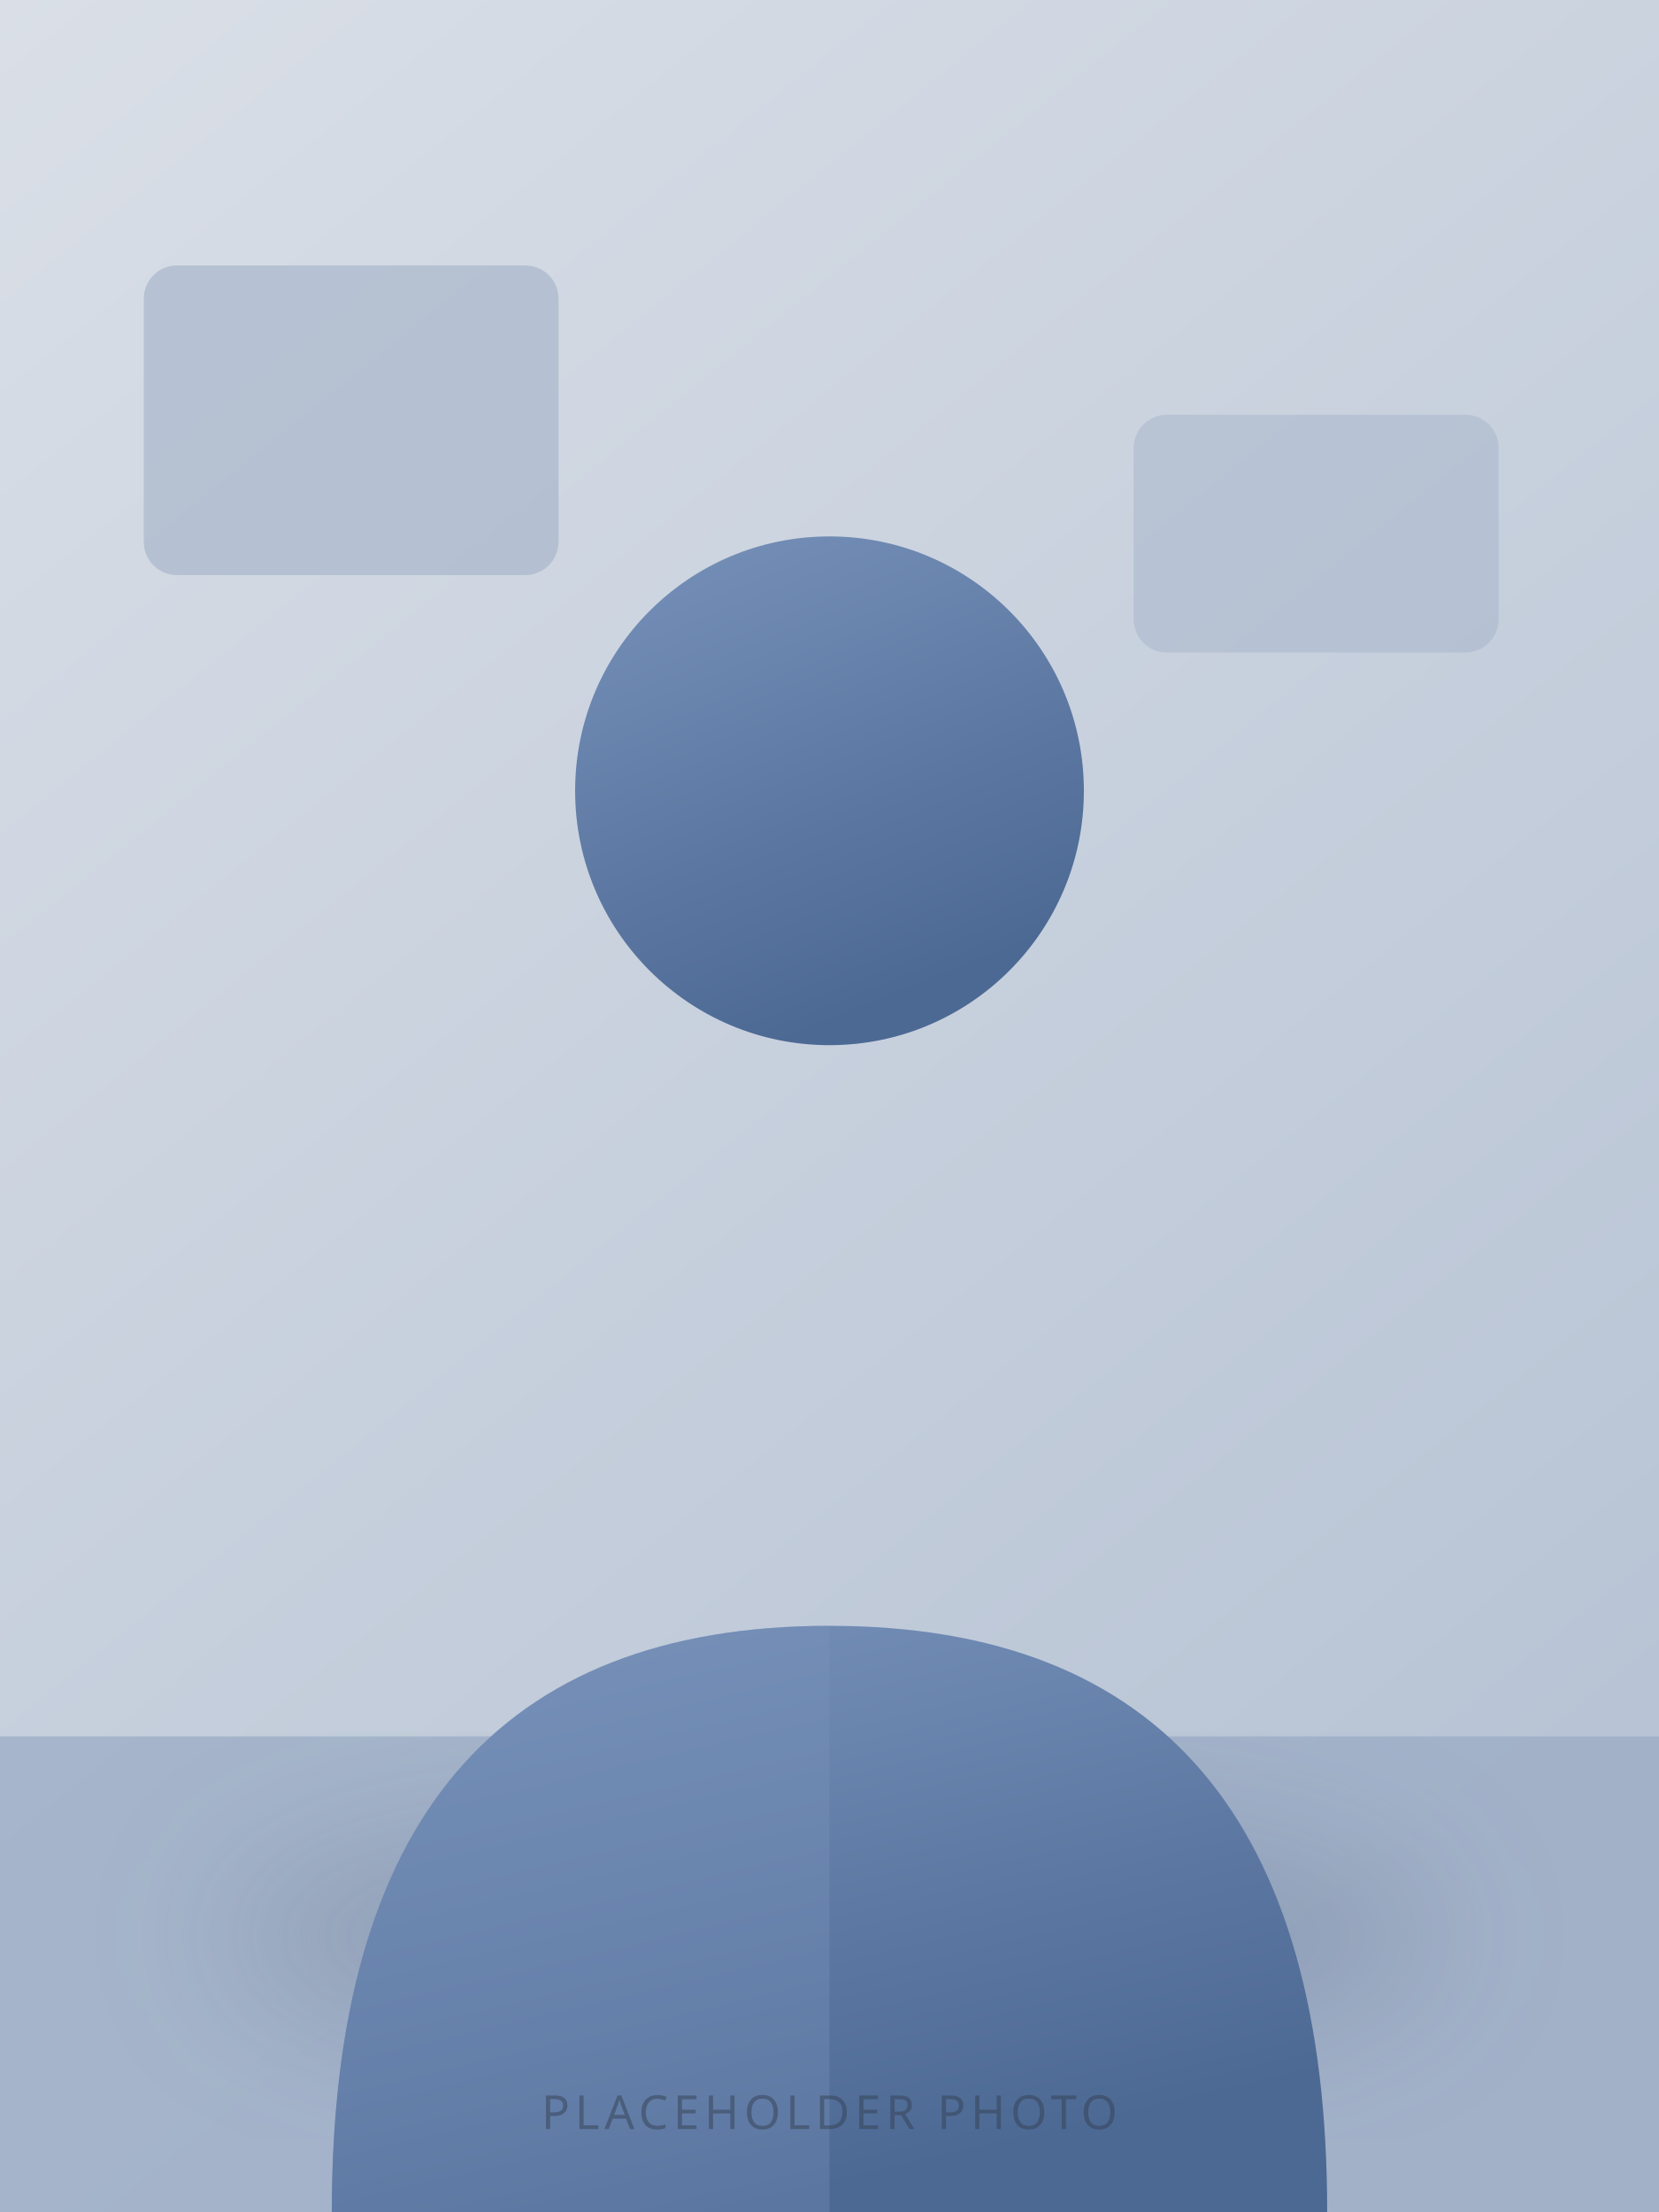
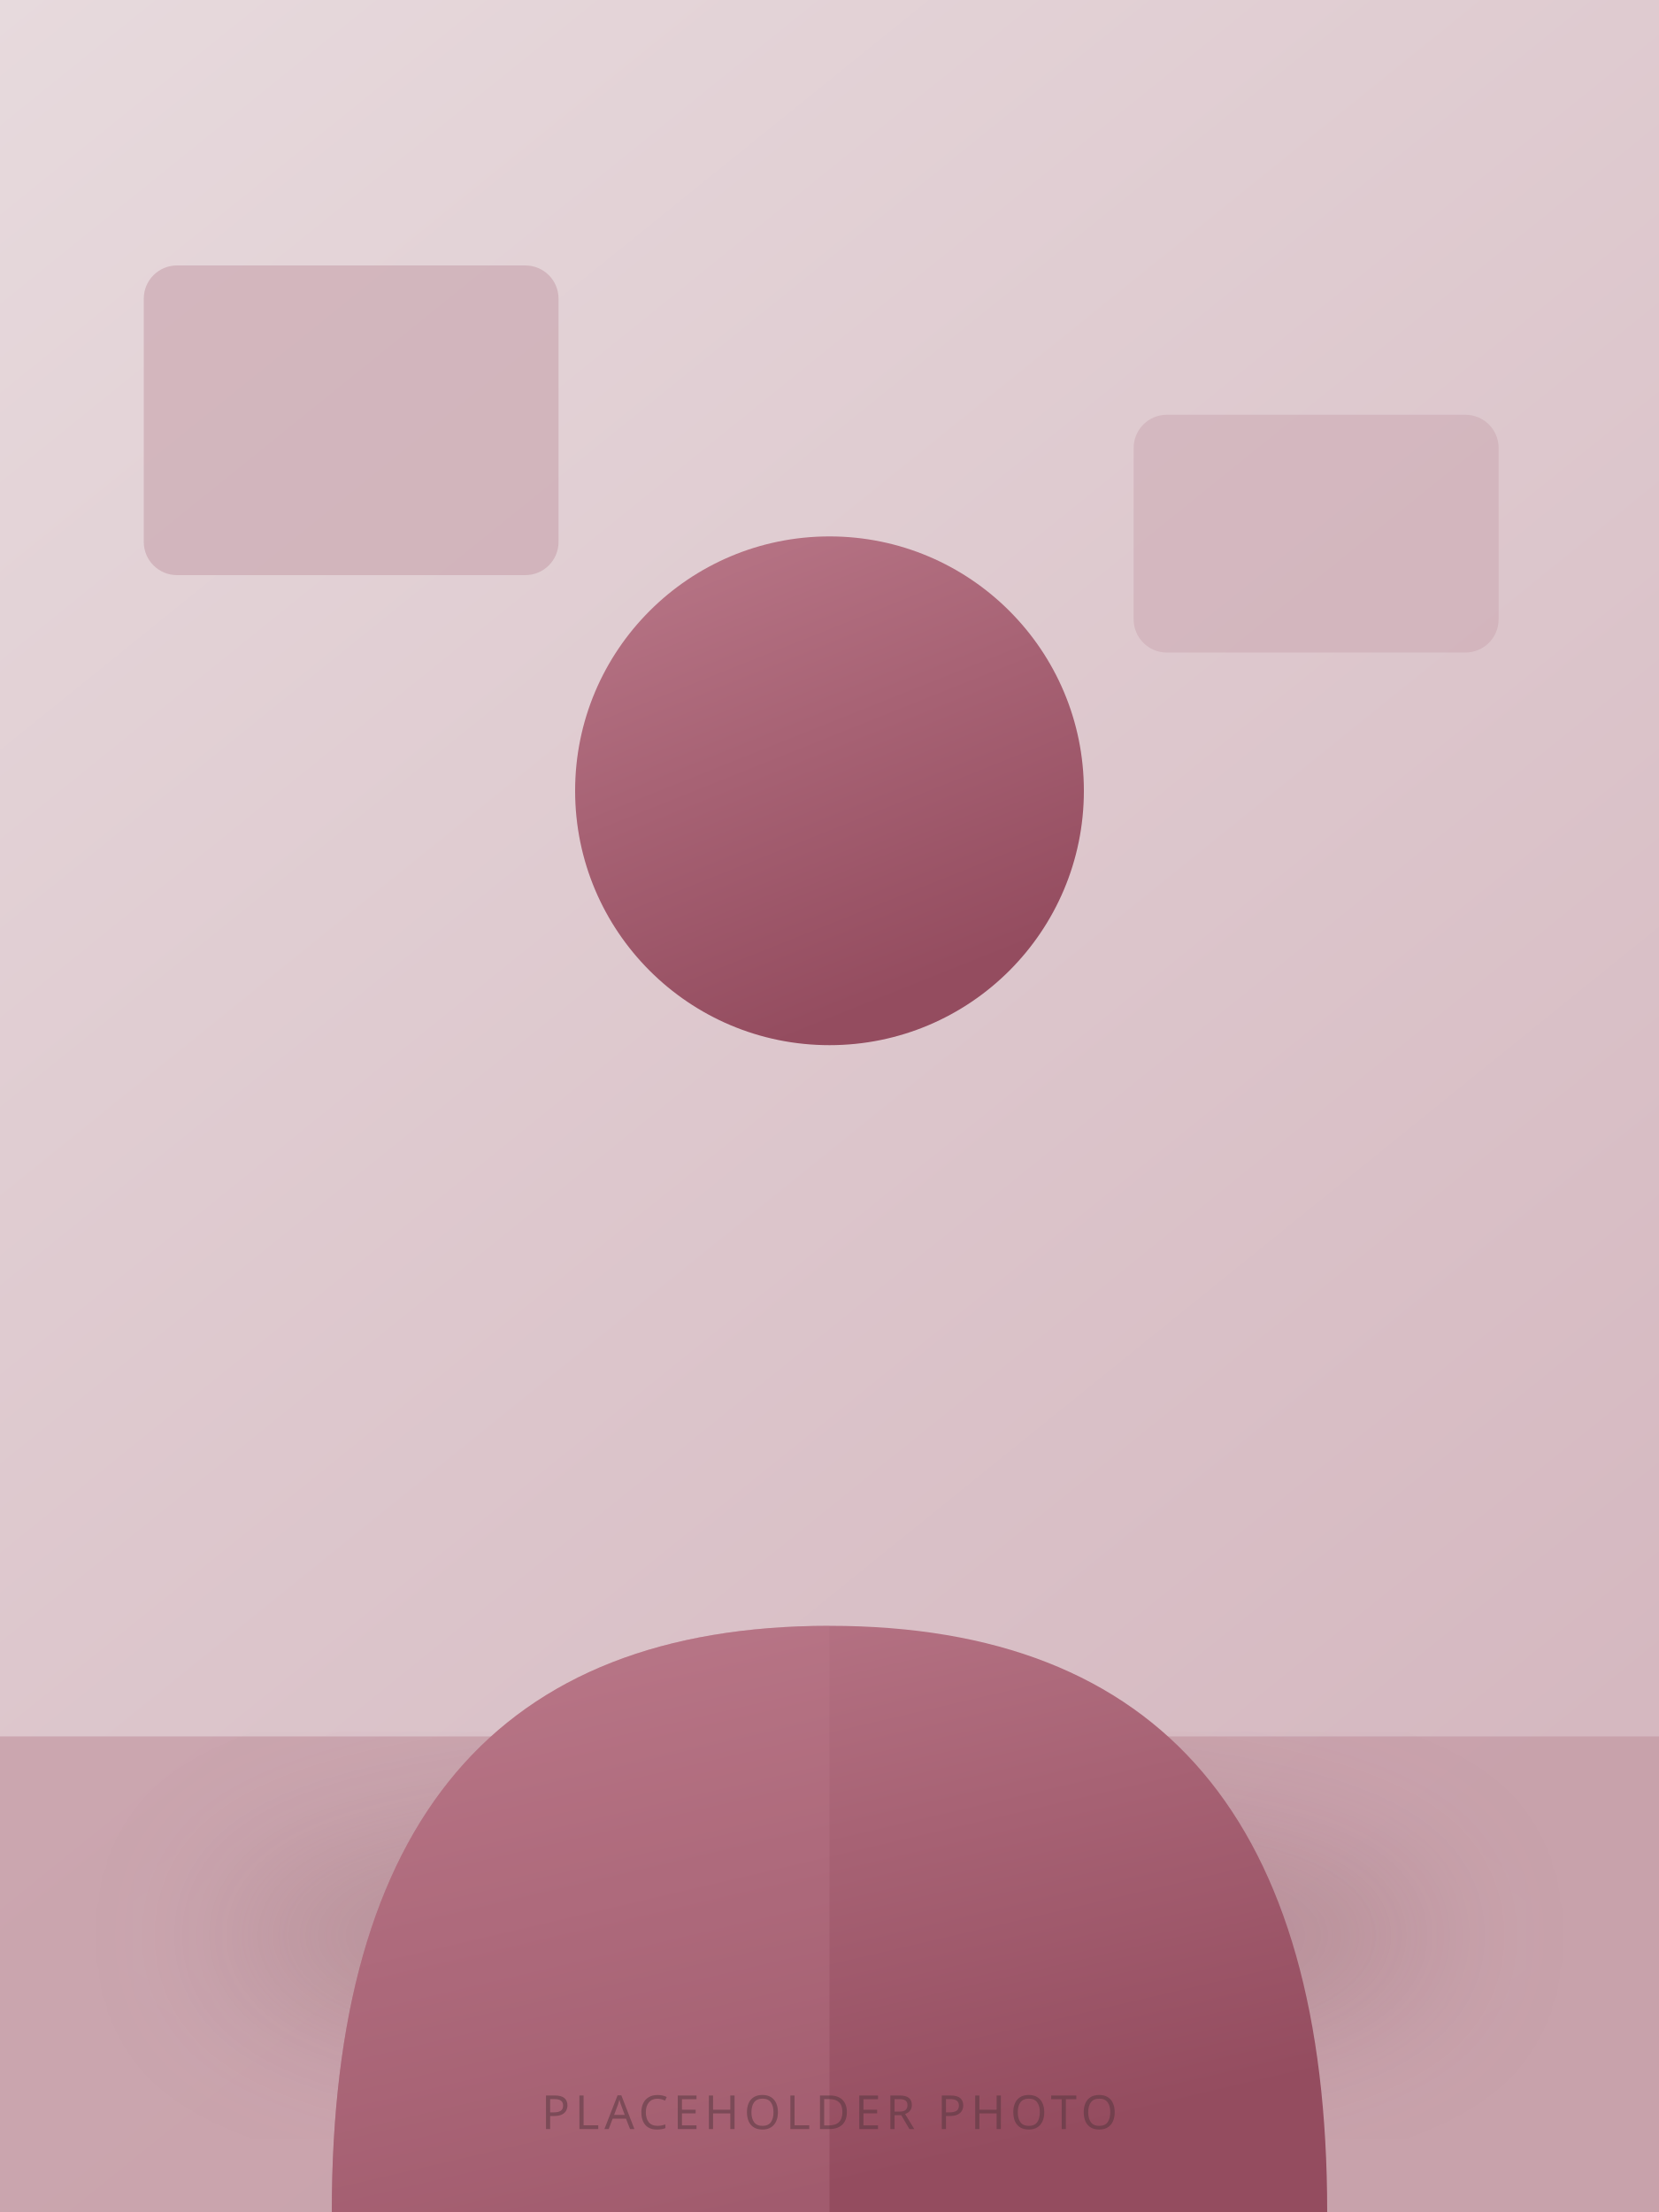
<svg xmlns="http://www.w3.org/2000/svg" viewBox="0 0 600 800" width="600" height="800" role="img" aria-label="Reviewer photo placeholder">
  <defs>
    <linearGradient id="bg" x1="0" y1="0" x2="0.6" y2="1">
-       <stop offset="0%" stop-color="hsl(215.982 22% 88%)" />
-       <stop offset="100%" stop-color="hsl(215.982 26% 78%)" />
+       <stop offset="0%" stop-color="hsl(344.353 22% 88%)" />
+       <stop offset="100%" stop-color="hsl(344.353 26% 78%)" />
    </linearGradient>
    <linearGradient id="fig" x1="0" y1="0" x2="0.4" y2="1">
-       <stop offset="0%" stop-color="hsl(215.982 32% 60%)" />
-       <stop offset="100%" stop-color="hsl(215.982 32% 44%)" />
+       <stop offset="0%" stop-color="hsl(344.353 32% 60%)" />
+       <stop offset="100%" stop-color="hsl(344.353 32% 44%)" />
    </linearGradient>
    <filter id="sh" x="-30%" y="-30%" width="160%" height="160%">
      <feGaussianBlur stdDeviation="26" />
    </filter>
  </defs>
  <rect width="600" height="800" fill="url(#bg)" />
-   <rect x="52" y="96" width="150" height="112" rx="12" fill="hsl(215.982 24% 72%)" opacity="0.65" />
-   <rect x="410" y="150" width="132" height="86" rx="12" fill="hsl(215.982 24% 72%)" opacity="0.5" />
-   <rect x="0" y="628" width="600" height="172" fill="hsl(215.982 26% 68%)" opacity="0.7" />
-   <ellipse cx="300" cy="700" rx="220" ry="46" fill="hsl(215.982 32% 32%)" opacity="0.2" filter="url(#sh)" />
+   <rect x="52" y="96" width="150" height="112" rx="12" fill="hsl(344.353 24% 72%)" opacity="0.65" />
+   <rect x="410" y="150" width="132" height="86" rx="12" fill="hsl(344.353 24% 72%)" opacity="0.5" />
+   <rect x="0" y="628" width="600" height="172" fill="hsl(344.353 26% 68%)" opacity="0.7" />
+   <ellipse cx="300" cy="700" rx="220" ry="46" fill="hsl(344.353 32% 32%)" opacity="0.2" filter="url(#sh)" />
  <circle cx="300" cy="286" r="92" fill="url(#fig)" />
  <path d="M120 800 q0 -212 180 -212 q180 0 180 212 z" fill="url(#fig)" />
-   <path d="M120 800 q0 -212 180 -212 v212 z" fill="hsl(215.982 32% 60%)" opacity="0.35" />
-   <text x="300" y="770" text-anchor="middle" font-family="system-ui, sans-serif" font-size="17" letter-spacing="1.8" fill="hsl(215.982 22% 26%)" opacity="0.5">PLACEHOLDER PHOTO</text>
+   <path d="M120 800 q0 -212 180 -212 v212 z" fill="hsl(344.353 32% 60%)" opacity="0.35" />
+   <text x="300" y="770" text-anchor="middle" font-family="system-ui, sans-serif" font-size="17" letter-spacing="1.8" fill="hsl(344.353 22% 26%)" opacity="0.5">PLACEHOLDER PHOTO</text>
</svg>
